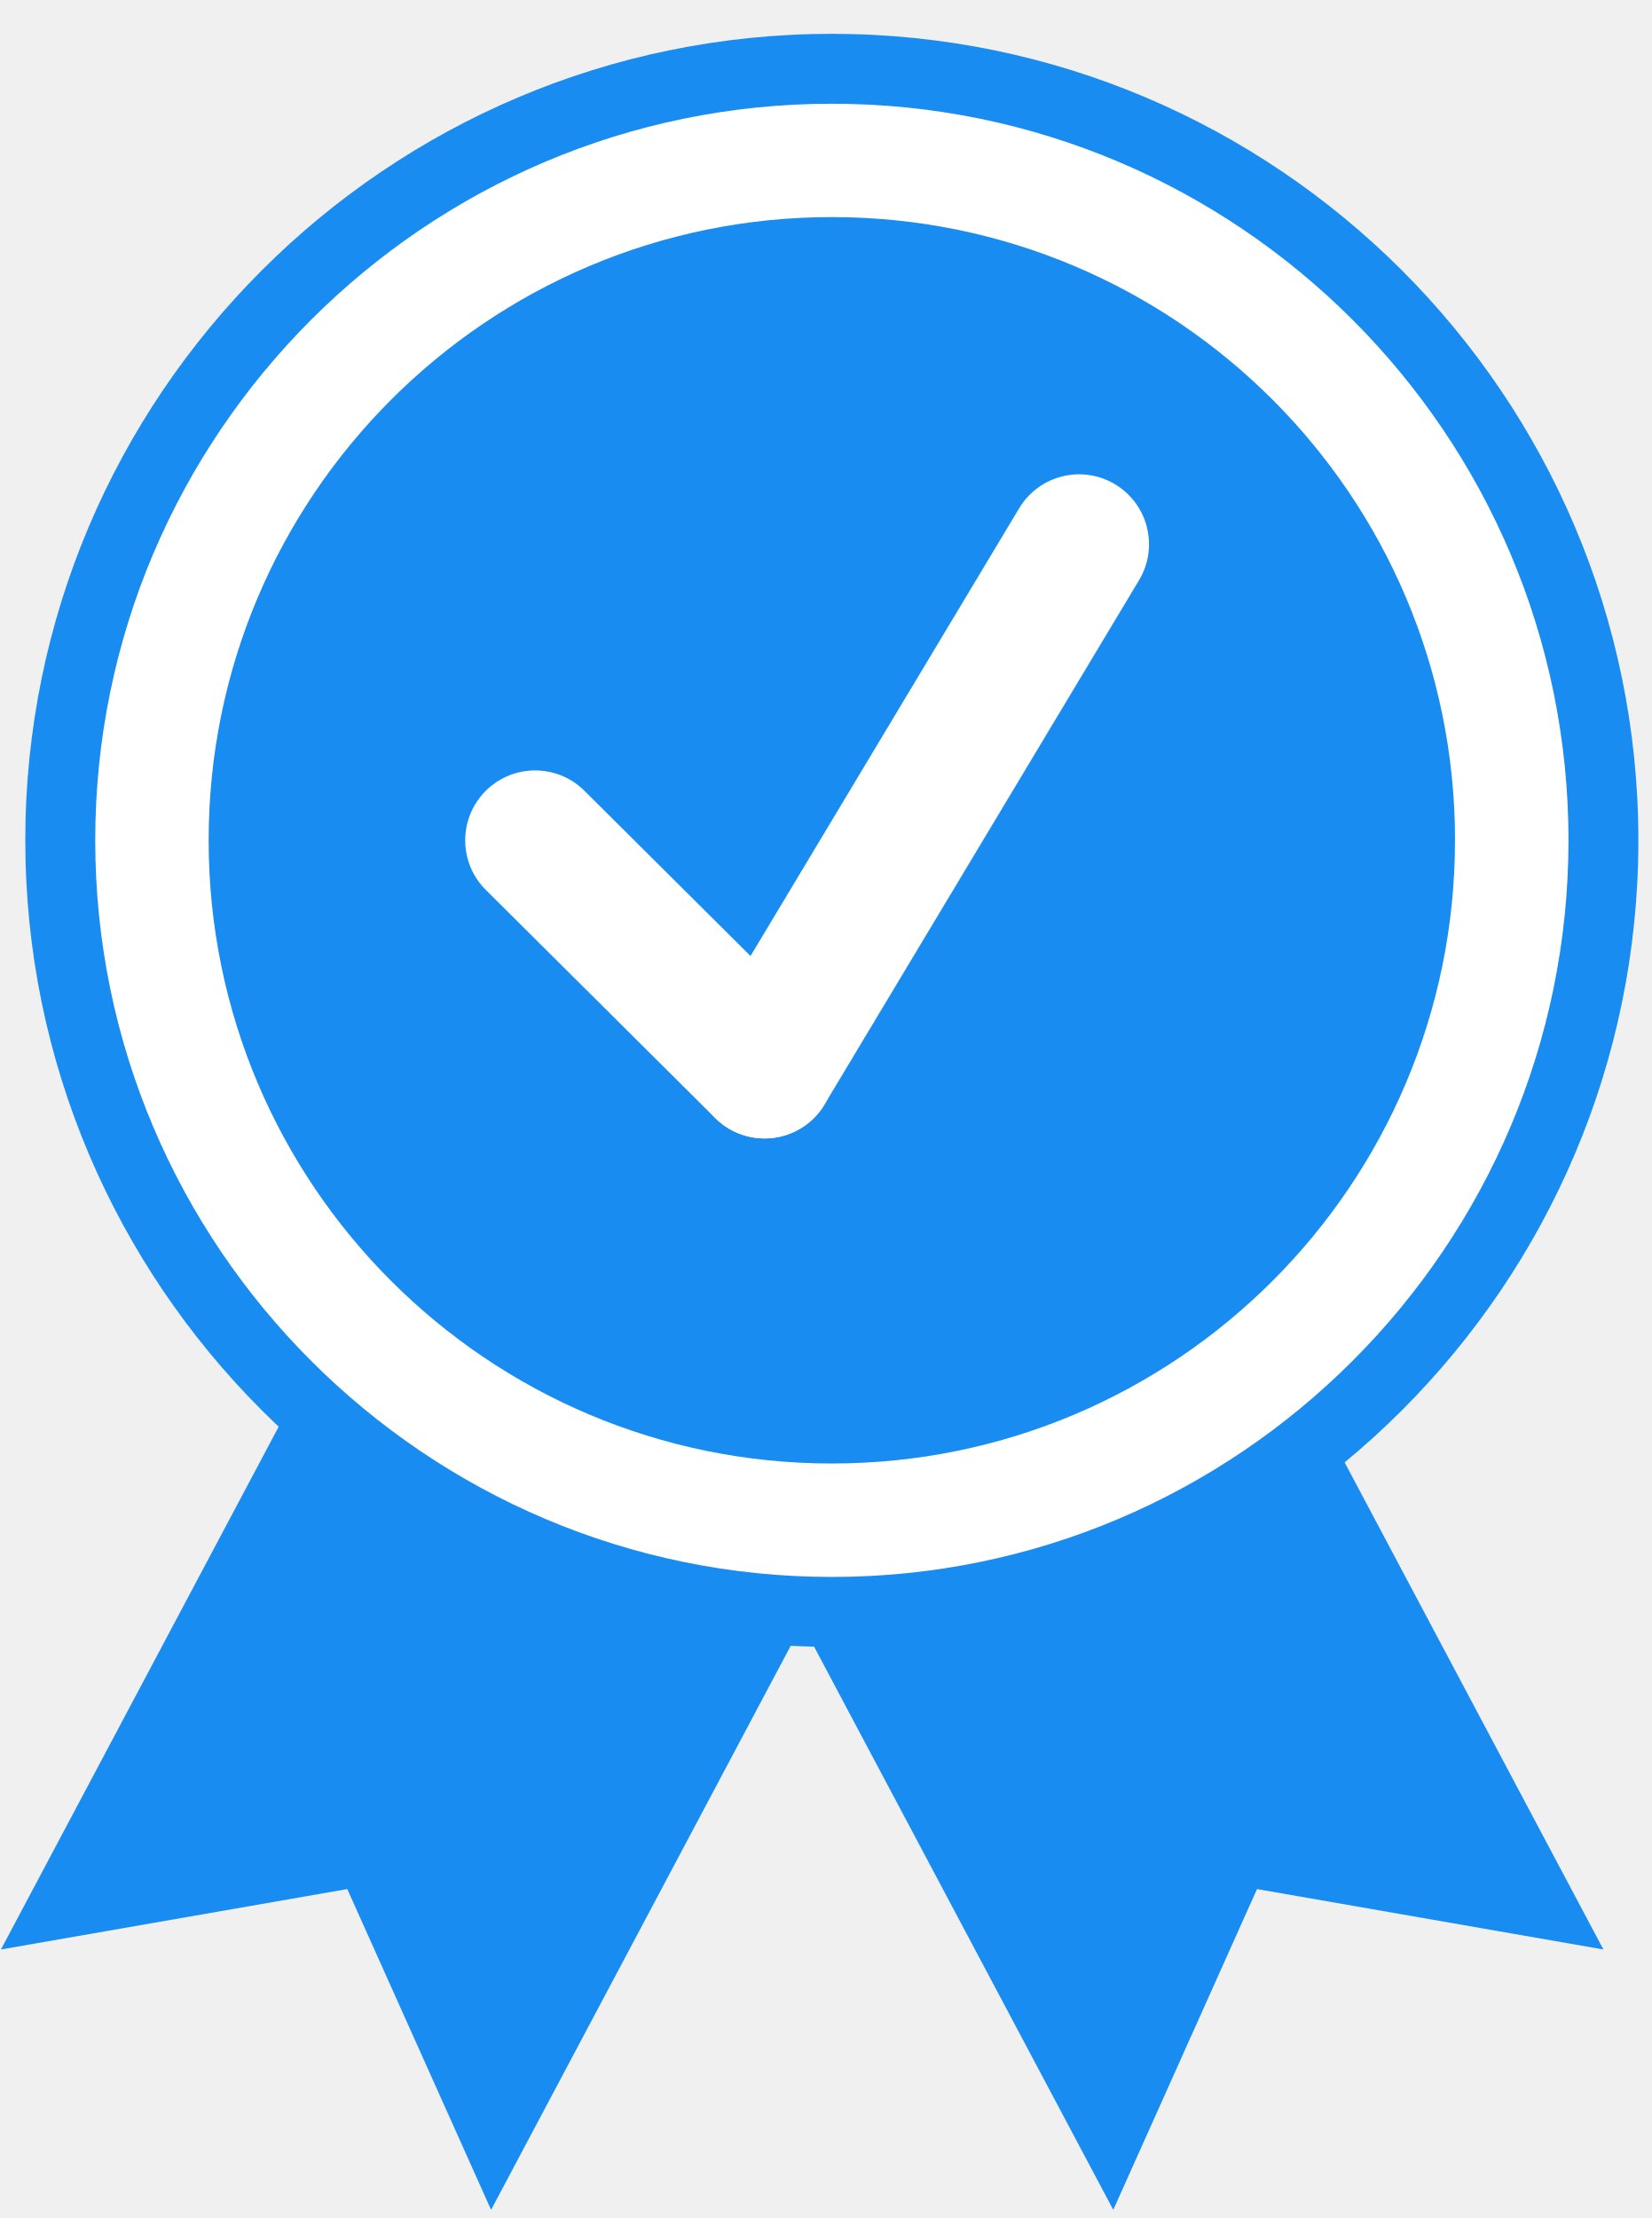
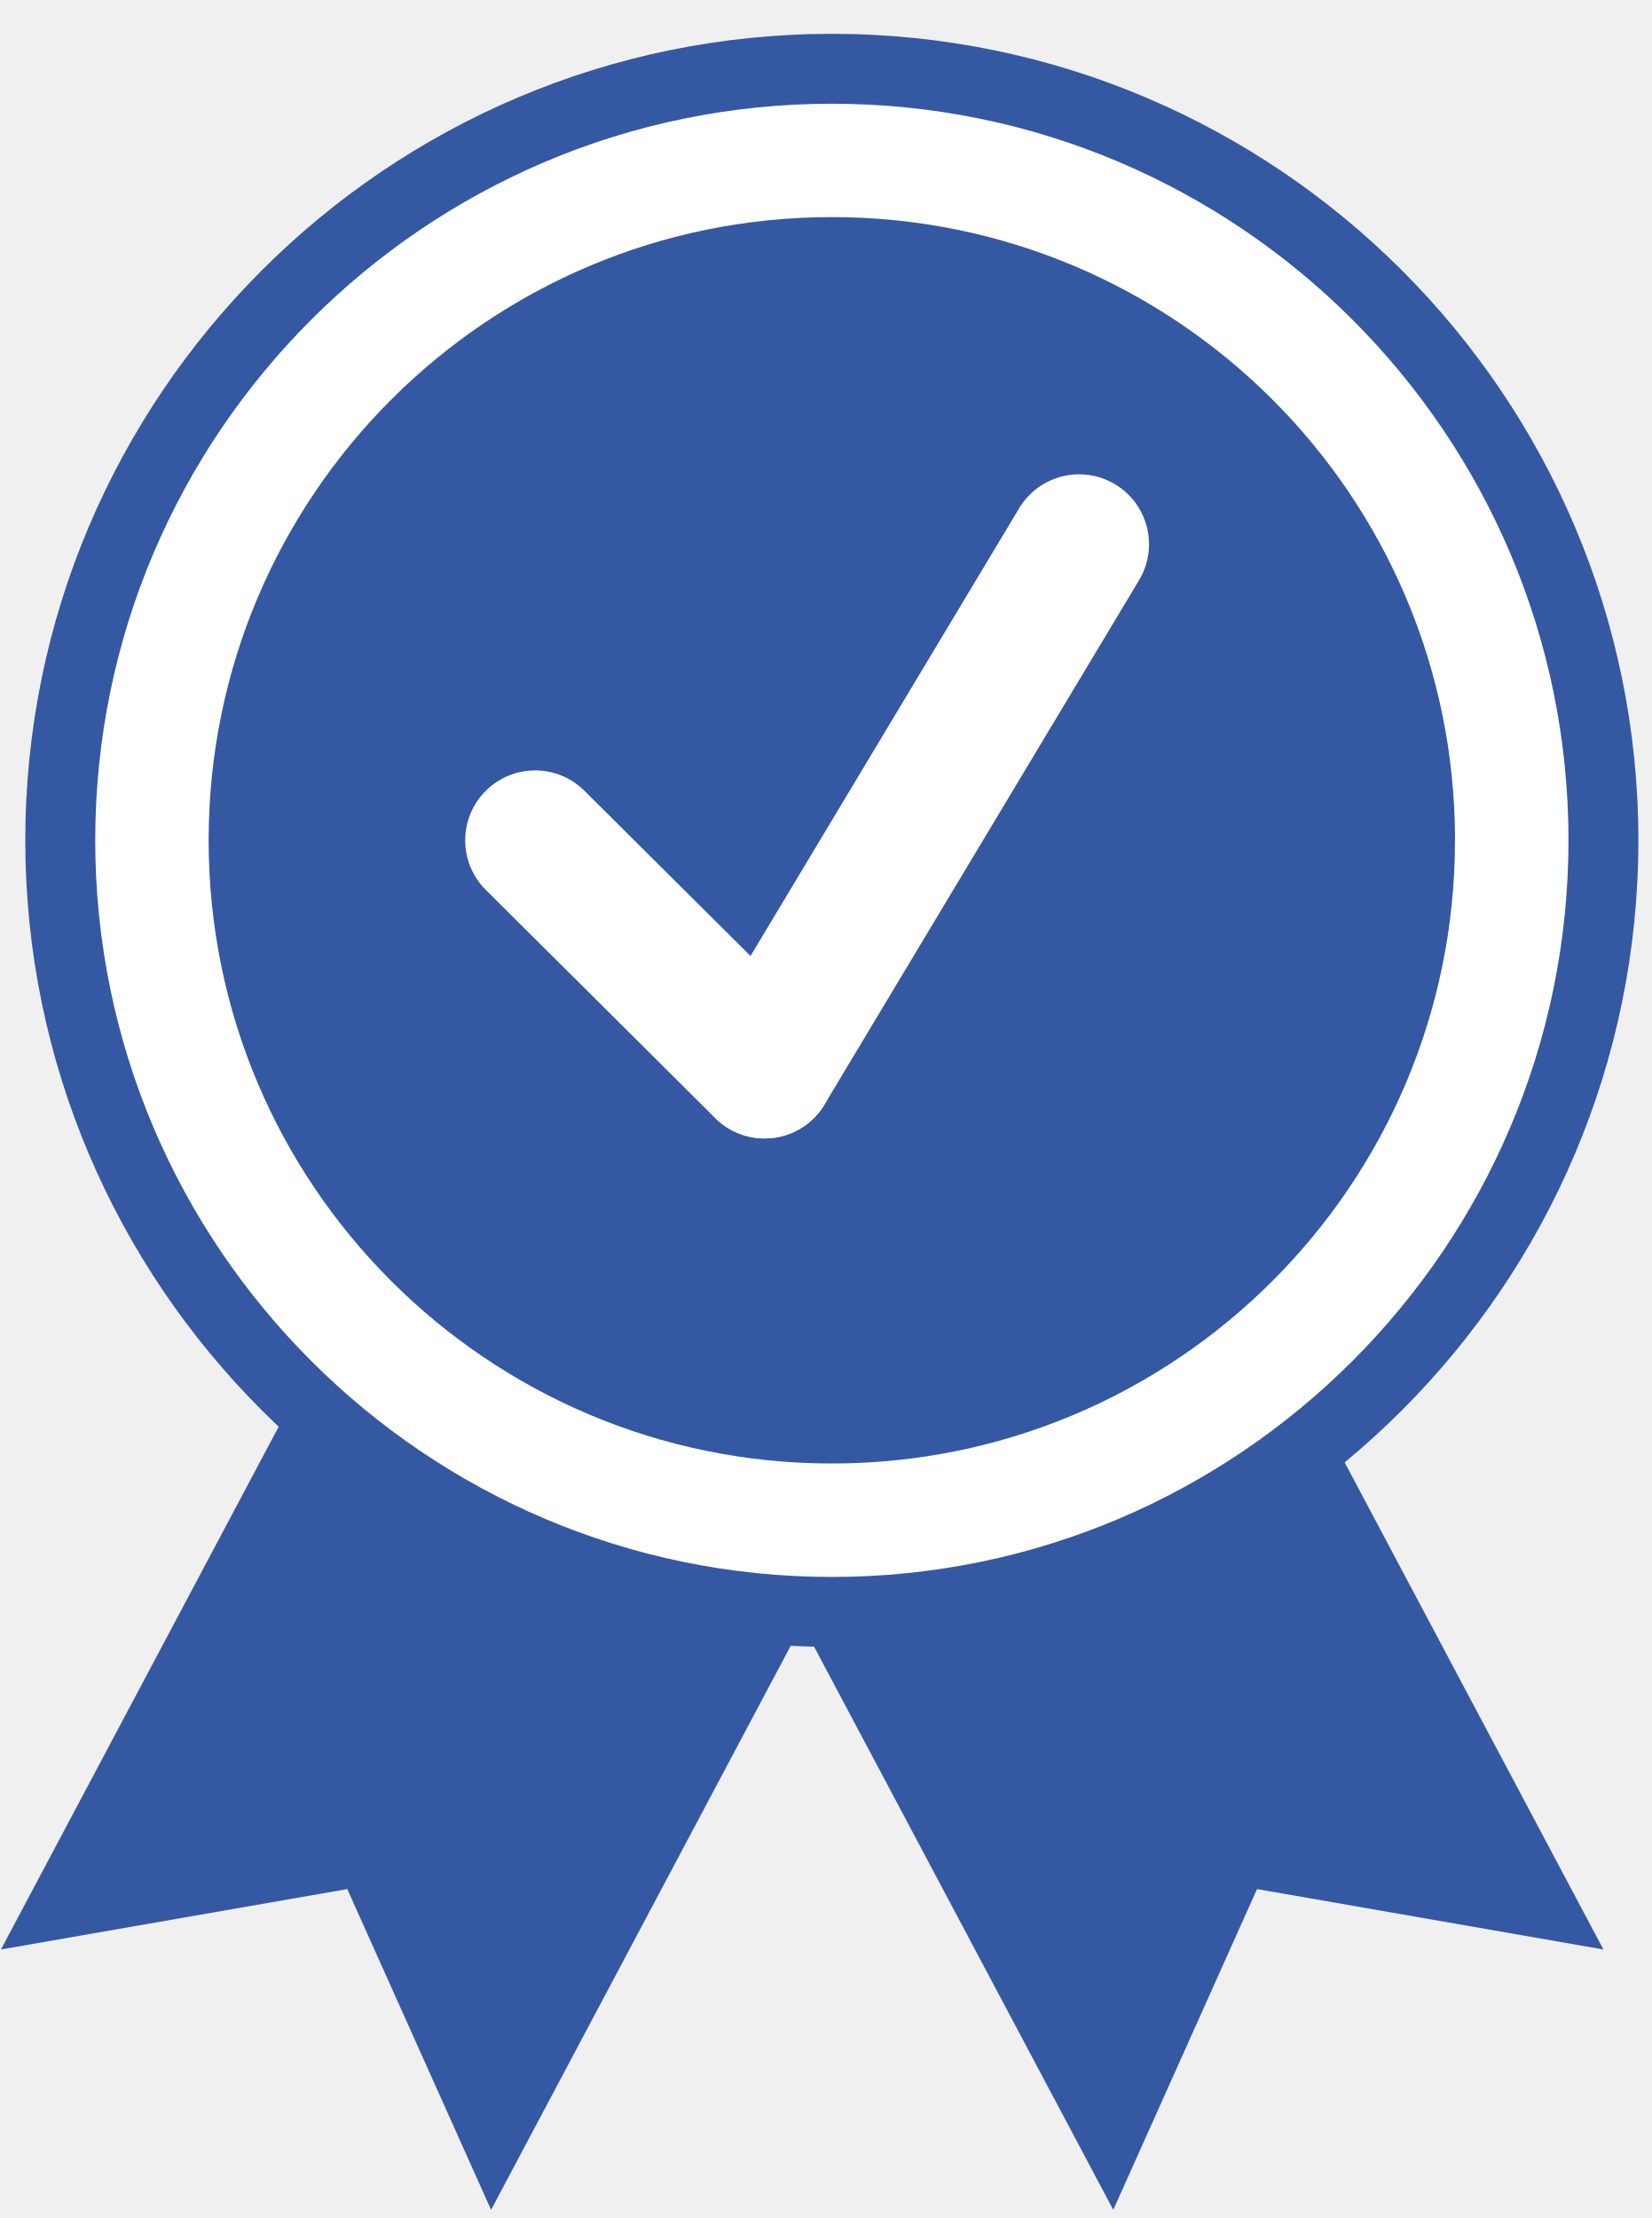
<svg xmlns="http://www.w3.org/2000/svg" width="17.5" height="23.5" viewBox="0 0 35 47">
  <g>
    <g>
-       <path fill="#198cf2" d="M33.976 41.31l-7.34-1.28-3.046 6.797-9.196-17.31L24.78 24z" />
+       <path fill="#3558A2" d="M33.976 41.31l-7.34-1.28-3.046 6.797-9.196-17.31L24.78 24z" />
    </g>
    <g>
-       <path fill="#198cf2" d="M.02 41.31l7.339-1.28 3.047 6.797 9.195-17.31L9.216 24z" />
+       <path fill="#3558A2" d="M.02 41.31l7.339-1.28 3.047 6.797 9.195-17.31L9.216 24z" />
    </g>
    <g>
      <path fill="#fff" d="M33.976 17.807c0 9.029-7.32 16.349-16.35 16.349-9.03 0-16.348-7.32-16.348-16.35 0-9.03 7.319-16.35 16.349-16.35 9.029 0 16.349 7.32 16.349 16.35z" />
    </g>
    <g>
-       <path fill="#198cf2" d="M.536 17.806C.536 8.384 8.204.717 17.627.717c9.424 0 17.09 7.667 17.09 17.09 0 9.422-7.666 17.09-17.09 17.09S.536 27.228.536 17.806zm1.482 0c0 8.608 7.002 15.61 15.609 15.61 8.606 0 15.609-7.002 15.609-15.61 0-8.607-7.003-15.608-15.61-15.608C9.02 2.198 2.018 9.2 2.018 17.806z" />
+       <path fill="#3558A2" d="M.536 17.806C.536 8.384 8.204.717 17.627.717c9.424 0 17.09 7.667 17.09 17.09 0 9.422-7.666 17.09-17.09 17.09S.536 27.228.536 17.806zm1.482 0c0 8.608 7.002 15.61 15.609 15.61 8.606 0 15.609-7.002 15.609-15.61 0-8.607-7.003-15.608-15.61-15.608C9.02 2.198 2.018 9.2 2.018 17.806z" />
    </g>
    <g>
-       <path fill="#198cf2" d="M30.831 17.807c0 7.293-5.912 13.205-13.205 13.205S4.421 25.1 4.421 17.807 10.334 4.6 17.627 4.6c7.293 0 13.205 5.913 13.205 13.206z" />
+       <path fill="#3558A2" d="M30.831 17.807c0 7.293-5.912 13.205-13.205 13.205S4.421 25.1 4.421 17.807 10.334 4.6 17.627 4.6c7.293 0 13.205 5.913 13.205 13.206z" />
    </g>
    <g>
      <path fill="#fff" d="M16.2 24.124c-.377 0-.756-.144-1.044-.431l-4.862-4.836a1.481 1.481 0 1 1 2.09-2.1l4.86 4.835a1.48 1.48 0 0 1-1.044 2.532z" />
    </g>
    <g>
      <path fill="#fff" d="M16.199 24.124a1.483 1.483 0 0 1-1.269-2.244l6.666-11.11a1.481 1.481 0 1 1 2.54 1.525l-6.665 11.11a1.481 1.481 0 0 1-1.272.719z" />
    </g>
  </g>
</svg>
